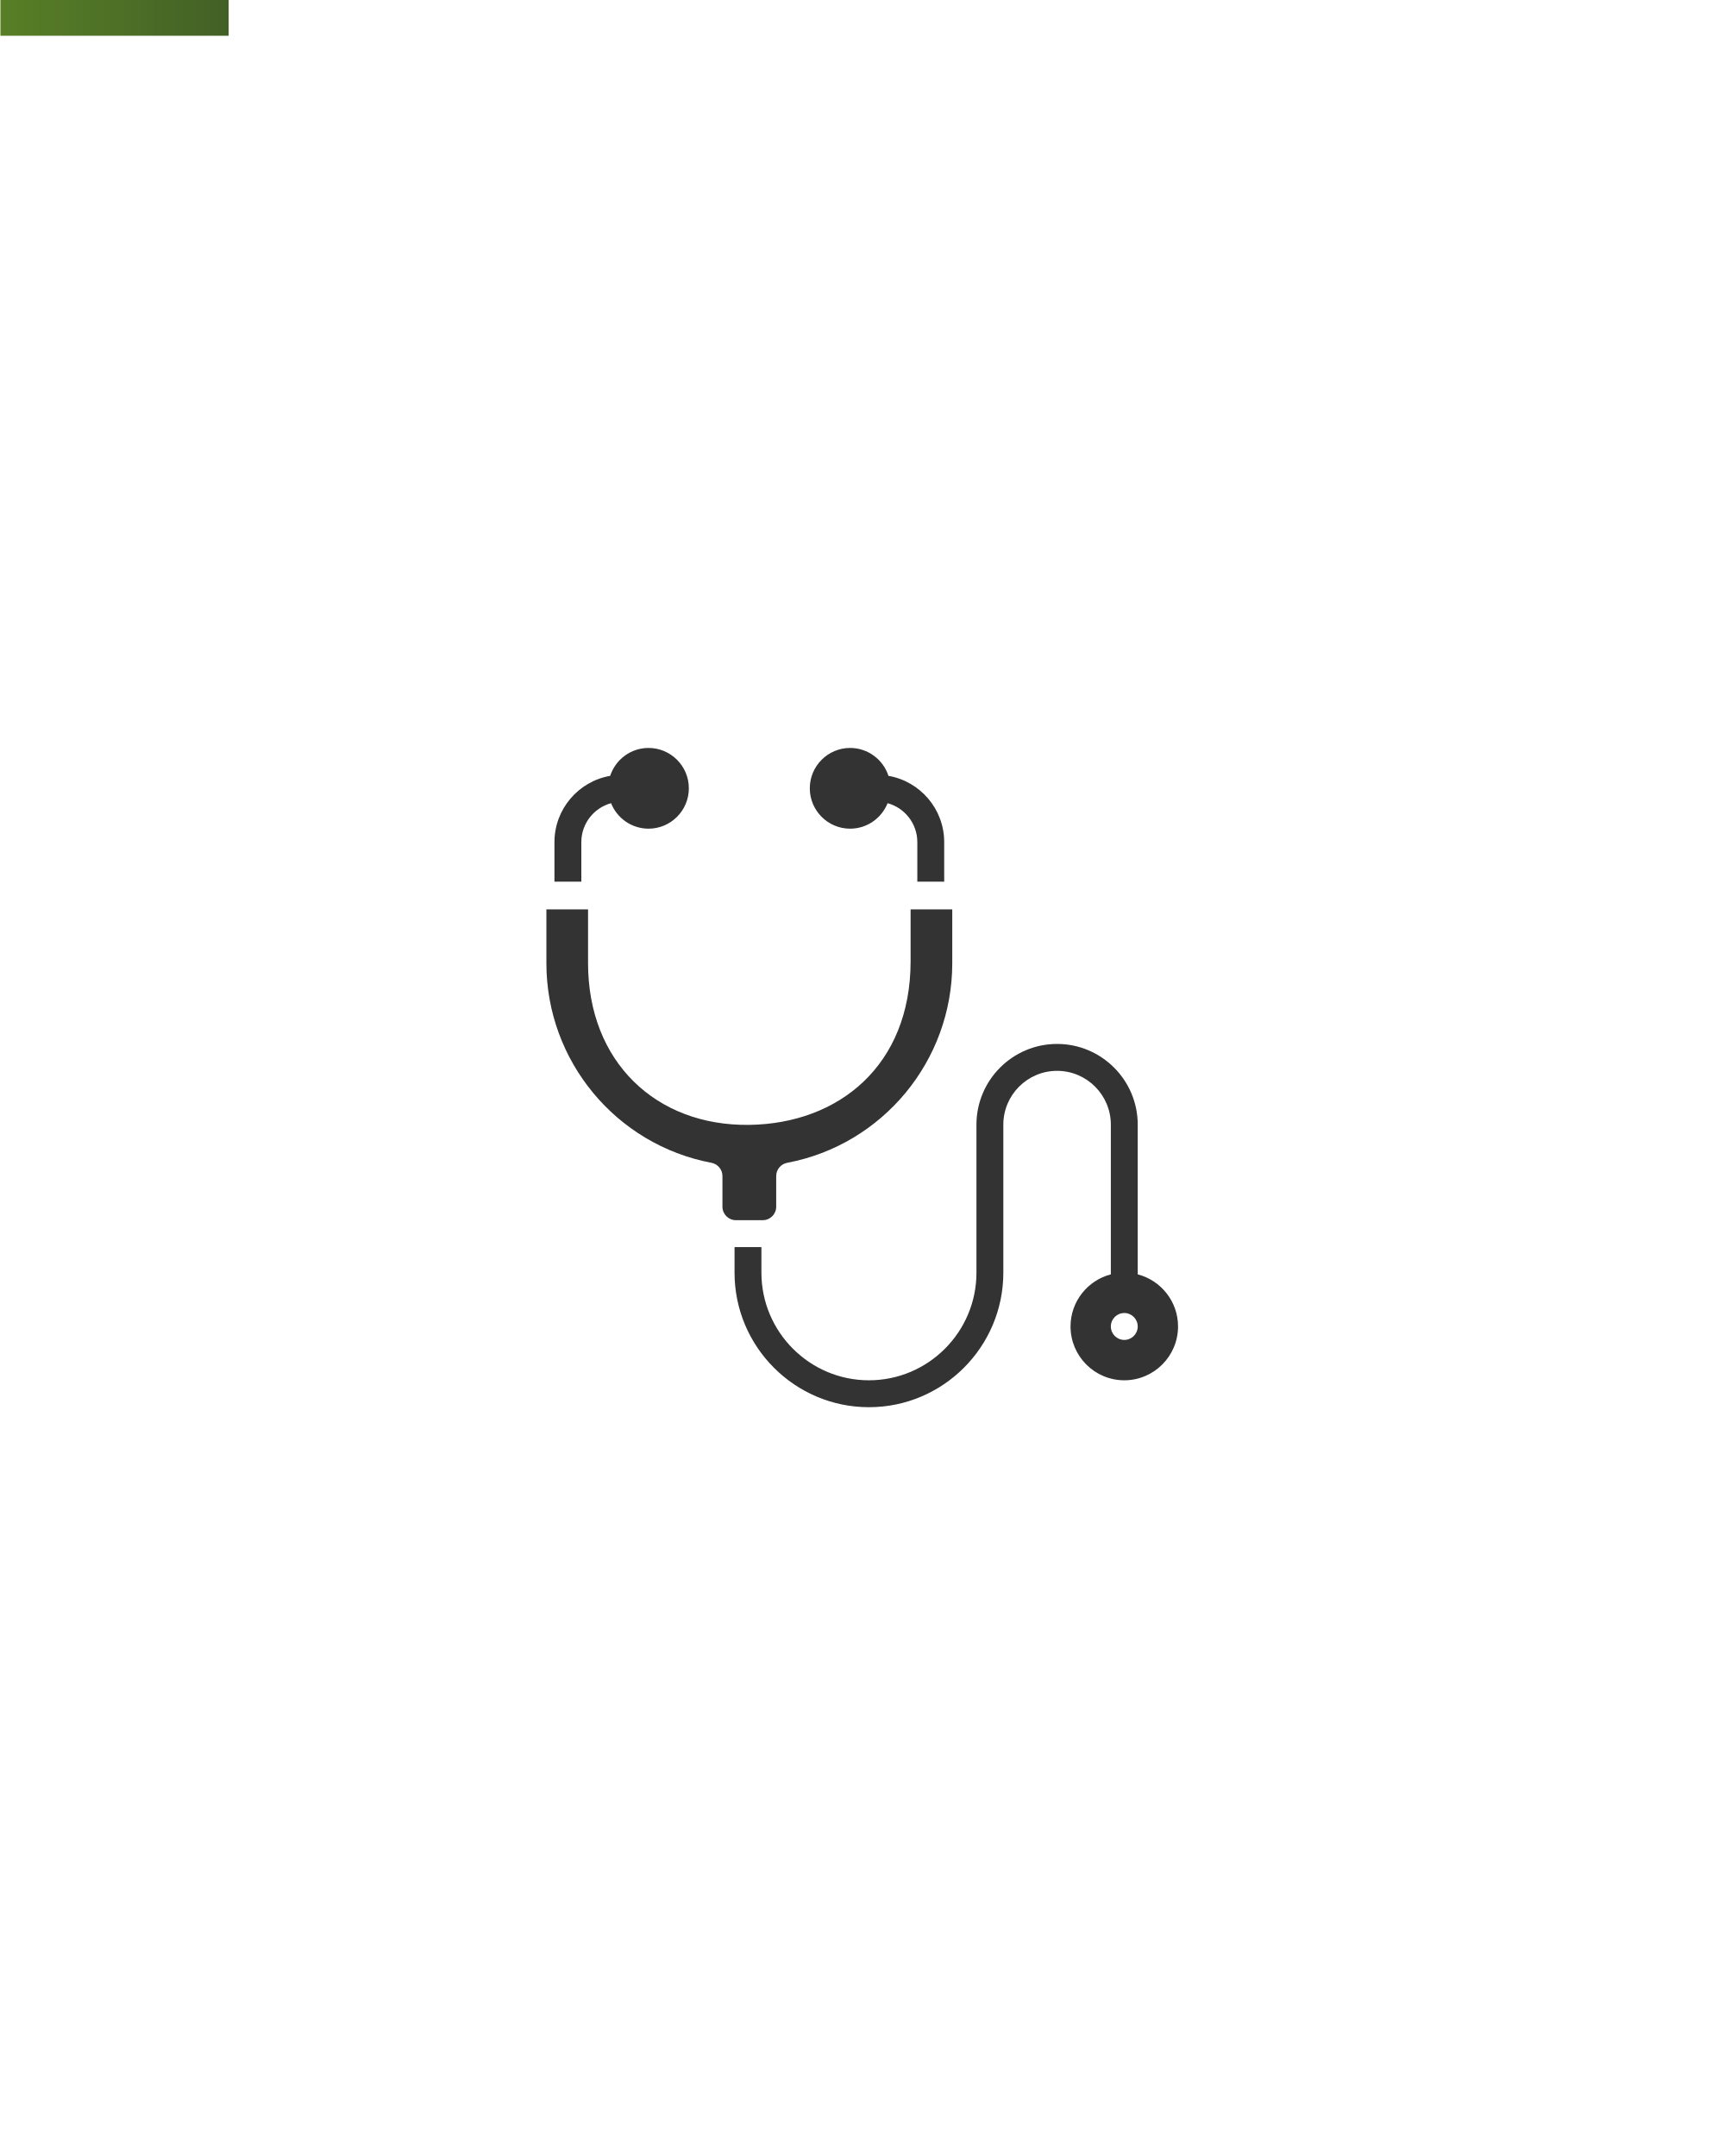
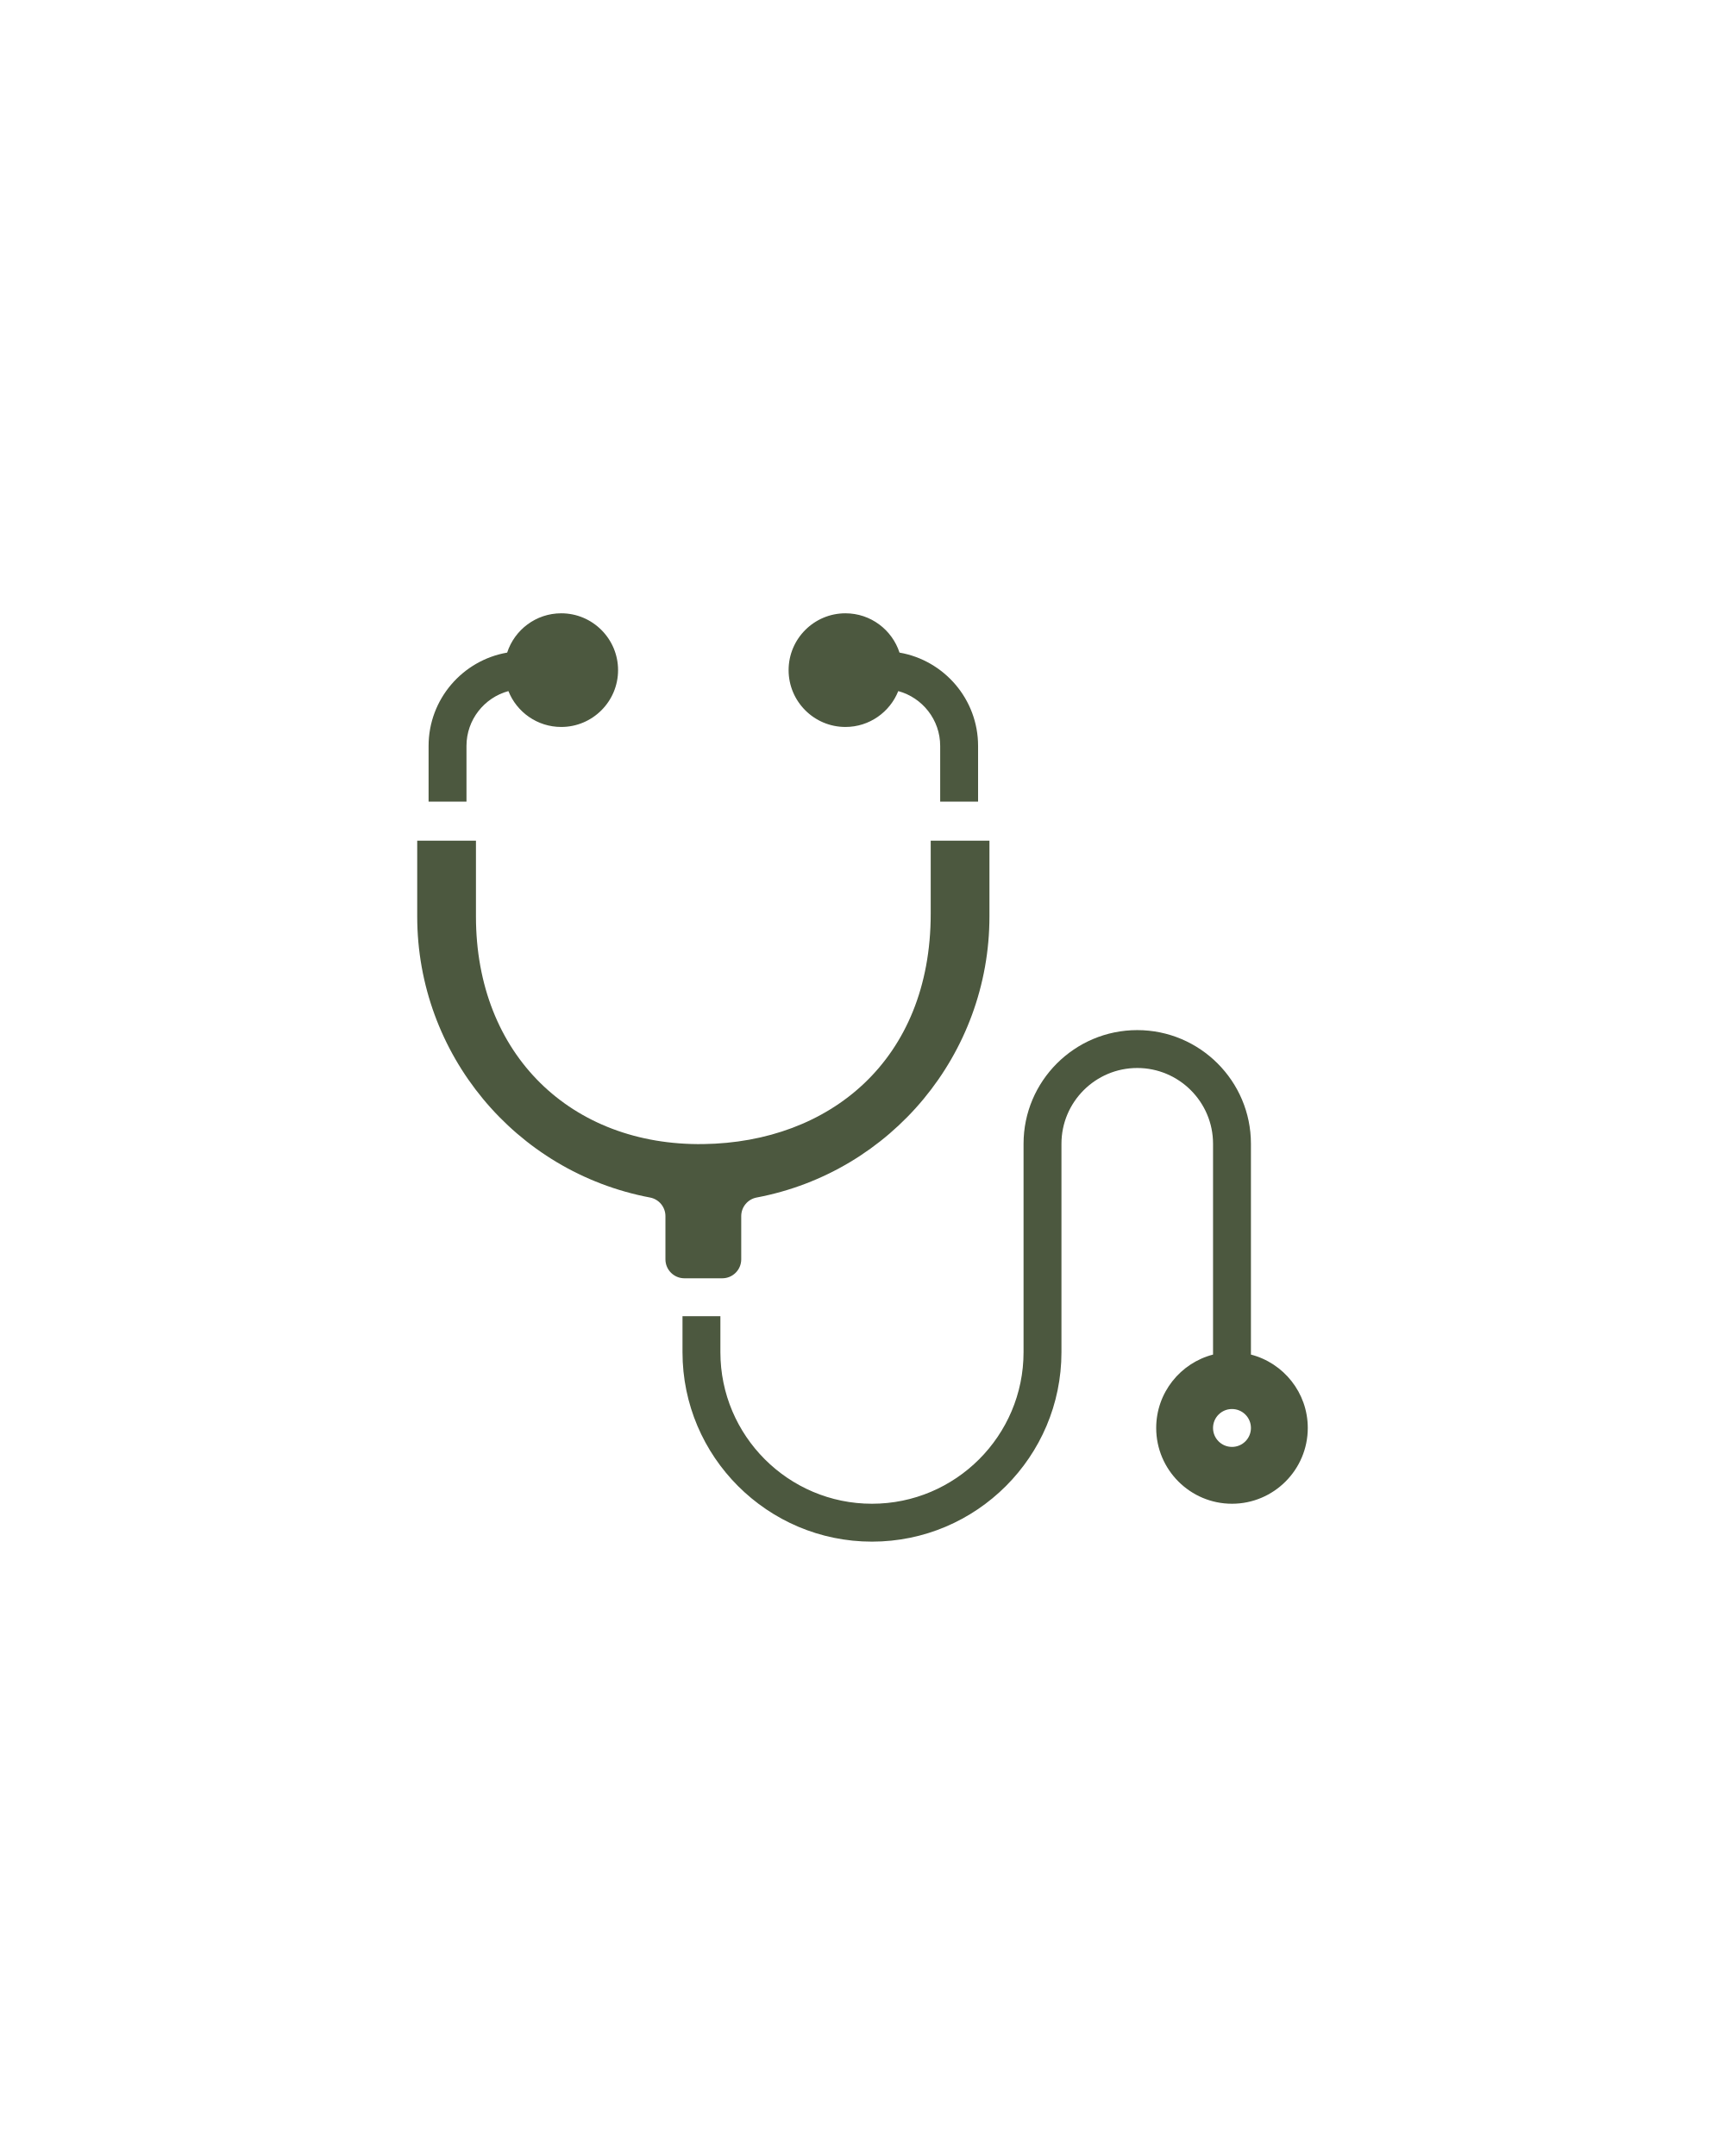
<svg xmlns="http://www.w3.org/2000/svg" width="1080" zoomAndPan="magnify" viewBox="0 0 810 1012.5" height="1350" preserveAspectRatio="xMidYMid meet" version="1.2">
  <defs>
-     <clipPath id="751daba487">
-       <path d="M 0.199 0 L 108 0 L 108 17 L 0.199 17 Z M 0.199 0 " />
+     <clipPath id="da43a42a98">
+       <path d="M 320 483 L 614.027 483 L 614.027 724 L 320 724 Z M 320 483 " />
    </clipPath>
-     <clipPath id="ccfb575180">
-       <path d="M -198.102 16.758 L 107.367 16.797 L 107.375 -29.352 C 107.375 -50.816 89.98 -68.227 68.508 -68.227 L -198.09 -68.258 Z M -198.102 16.758 " />
+     <clipPath id="5d0e04e7b3">
+       <path d="M 370 288.016 L 460 288.016 L 460 377 L 370 377 Z M 370 288.016 " />
    </clipPath>
-     <linearGradient x1="330.013" gradientTransform="matrix(0.626876,0,0,0.626915,-206.6771,-164.5711)" y1="221.464" x2="500.98" gradientUnits="userSpaceOnUse" y2="221.464" id="28dd773930">
-       <stop style="stop-color:#587f26;stop-opacity:1;" offset="0" />
-       <stop style="stop-color:#577e26;stop-opacity:1;" offset="0.031" />
-       <stop style="stop-color:#577d26;stop-opacity:1;" offset="0.062" />
-       <stop style="stop-color:#567c26;stop-opacity:1;" offset="0.094" />
-       <stop style="stop-color:#557b26;stop-opacity:1;" offset="0.125" />
-       <stop style="stop-color:#557a26;stop-opacity:1;" offset="0.156" />
-       <stop style="stop-color:#547926;stop-opacity:1;" offset="0.188" />
-       <stop style="stop-color:#537826;stop-opacity:1;" offset="0.219" />
-       <stop style="stop-color:#537726;stop-opacity:1;" offset="0.25" />
-       <stop style="stop-color:#527726;stop-opacity:1;" offset="0.281" />
-       <stop style="stop-color:#517626;stop-opacity:1;" offset="0.312" />
-       <stop style="stop-color:#517526;stop-opacity:1;" offset="0.344" />
-       <stop style="stop-color:#507426;stop-opacity:1;" offset="0.375" />
-       <stop style="stop-color:#4f7326;stop-opacity:1;" offset="0.406" />
-       <stop style="stop-color:#4f7226;stop-opacity:1;" offset="0.438" />
-       <stop style="stop-color:#4e7126;stop-opacity:1;" offset="0.469" />
-       <stop style="stop-color:#4d7026;stop-opacity:1;" offset="0.5" />
-       <stop style="stop-color:#4d6f26;stop-opacity:1;" offset="0.531" />
-       <stop style="stop-color:#4c6e26;stop-opacity:1;" offset="0.562" />
-       <stop style="stop-color:#4b6d26;stop-opacity:1;" offset="0.594" />
-       <stop style="stop-color:#4b6c26;stop-opacity:1;" offset="0.625" />
-       <stop style="stop-color:#4a6b26;stop-opacity:1;" offset="0.656" />
-       <stop style="stop-color:#496a26;stop-opacity:1;" offset="0.688" />
-       <stop style="stop-color:#486926;stop-opacity:1;" offset="0.719" />
-       <stop style="stop-color:#486826;stop-opacity:1;" offset="0.75" />
-       <stop style="stop-color:#476726;stop-opacity:1;" offset="0.781" />
-       <stop style="stop-color:#466626;stop-opacity:1;" offset="0.812" />
-       <stop style="stop-color:#466526;stop-opacity:1;" offset="0.844" />
-       <stop style="stop-color:#456426;stop-opacity:1;" offset="0.875" />
-       <stop style="stop-color:#446326;stop-opacity:1;" offset="0.906" />
-       <stop style="stop-color:#446226;stop-opacity:1;" offset="0.938" />
-       <stop style="stop-color:#436126;stop-opacity:1;" offset="0.969" />
-       <stop style="stop-color:#426026;stop-opacity:1;" offset="1" />
-     </linearGradient>
-     <filter x="0%" y="0%" width="100%" filterUnits="objectBoundingBox" id="b6d8e36ac5" height="100%">
-       <feColorMatrix values="0 0 0 0 1 0 0 0 0 1 0 0 0 0 1 0 0 0 1 0" type="matrix" in="SourceGraphic" />
-     </filter>
-     <clipPath id="dcdcbcf0a8">
-       <path d="M 88 139 L 297.293 139 L 297.293 309.848 L 88 309.848 Z M 88 139 " />
+     <clipPath id="415f884006">
+       <path d="M 195.734 394 L 465 394 L 465 601 L 195.734 601 Z M 195.734 394 " />
    </clipPath>
-     <clipPath id="3b60246a34">
-       <path d="M 124 0.25 L 188 0.25 L 188 64 L 124 64 Z M 124 0.25 " />
+     <clipPath id="b04d17ae16">
+       <path d="M 201 288.016 L 291 288.016 L 291 377 L 201 377 Z M 201 288.016 " />
    </clipPath>
-     <clipPath id="eab7b12901">
-       <path d="M 0.441 76 L 192 76 L 192 223 L 0.441 223 Z M 0.441 76 " />
+     <clipPath id="b4565fa9c7">
+       <path d="M 420.5 502.488 L 427.527 502.488 L 427.527 509.512 L 420.5 509.512 Z M 420.5 502.488 " />
    </clipPath>
-     <clipPath id="e233f462fd">
-       <path d="M 4 0.25 L 68 0.25 L 68 64 L 4 64 Z M 4 0.25 " />
+     <clipPath id="aeb9c5b0f6">
+       <path d="M 0.5 0.488 L 7.527 0.488 L 7.527 7.512 L 0.5 7.512 Z M 0.5 0.488 " />
    </clipPath>
-     <clipPath id="bbc51f800a">
-       <rect x="0" width="299" y="0" height="310" />
+     <clipPath id="678a7f9e26">
+       <rect x="0" width="8" y="0" height="8" />
    </clipPath>
  </defs>
-   <g id="2c87dd44bd">
-     <g clip-rule="nonzero" clip-path="url(#751daba487)">
-       <g clip-rule="nonzero" clip-path="url(#ccfb575180)">
-         <path style=" stroke:none;fill-rule:nonzero;fill:url(#28dd773930);" d="M 0.199 0 L 0.199 16.797 L 107.375 16.797 L 107.375 0 Z M 0.199 0 " />
-       </g>
+   <g id="ce56deac72">
+     <g clip-rule="nonzero" clip-path="url(#da43a42a98)">
+       <path style=" stroke:none;fill-rule:nonzero;fill:#4c583f;fill-opacity:1;" d="M 587.395 636.137 L 587.395 537.141 C 587.395 507.707 563.445 483.758 534.008 483.758 C 504.574 483.758 480.625 507.707 480.625 537.141 L 480.625 635.012 C 480.625 674.258 448.695 706.188 409.445 706.188 C 370.199 706.188 338.27 674.258 338.27 635.012 L 338.27 618.105 L 320.477 618.105 L 320.477 635.012 C 320.473 684.07 360.387 723.984 409.445 723.984 C 458.508 723.984 498.422 684.07 498.422 635.012 L 498.422 537.141 C 498.422 517.516 514.387 501.551 534.012 501.551 C 553.633 501.551 569.602 517.516 569.602 537.141 L 569.602 636.137 C 554.266 640.098 542.91 654.047 542.91 670.598 C 542.91 690.223 558.875 706.188 578.496 706.188 C 598.121 706.188 614.086 690.223 614.086 670.598 C 614.086 654.047 602.727 640.098 587.395 636.137 Z M 578.496 679.496 C 573.582 679.496 569.598 675.512 569.598 670.602 C 569.598 665.688 573.582 661.703 578.496 661.703 C 583.41 661.703 587.395 665.688 587.395 670.602 C 587.395 675.512 583.41 679.496 578.496 679.496 Z M 578.496 679.496 " />
    </g>
-     <g mask="url(#30affd8500)" transform="matrix(1,0,0,1,256,351)">
-       <g clip-path="url(#bbc51f800a)">
-         <g clip-rule="nonzero" clip-path="url(#dcdcbcf0a8)">
-           <path style=" stroke:none;fill-rule:nonzero;fill:#000000;fill-opacity:1;" d="M 278.234 247.465 L 278.234 177.164 C 278.234 156.258 261.25 139.254 240.371 139.254 C 219.492 139.254 202.508 156.258 202.508 177.164 L 202.508 246.664 C 202.508 274.535 179.859 297.211 152.023 297.211 C 124.184 297.211 101.535 274.535 101.535 246.664 L 101.535 234.66 L 88.914 234.66 L 88.914 246.664 C 88.914 281.504 117.223 309.848 152.023 309.848 C 186.82 309.848 215.129 281.504 215.129 246.664 L 215.129 177.16 C 215.129 163.227 226.453 151.887 240.371 151.887 C 254.289 151.887 265.613 163.227 265.613 177.16 L 265.613 247.465 C 254.738 250.277 246.684 260.184 246.684 271.938 C 246.684 285.871 258.008 297.211 271.926 297.211 C 285.844 297.211 297.168 285.871 297.168 271.938 C 297.168 260.184 289.109 250.277 278.234 247.465 Z M 271.926 278.254 C 268.438 278.254 265.613 275.426 265.613 271.938 C 265.613 268.449 268.438 265.617 271.926 265.617 C 275.41 265.617 278.234 268.449 278.234 271.938 C 278.234 275.426 275.41 278.254 271.926 278.254 Z M 271.926 278.254 " />
-         </g>
-         <g clip-rule="nonzero" clip-path="url(#3b60246a34)">
-           <path style=" stroke:none;fill-rule:nonzero;fill:#000000;fill-opacity:1;" d="M 143.188 38.16 C 151.16 38.16 157.996 33.195 160.781 26.191 C 168.816 28.383 174.742 35.75 174.742 44.477 L 174.742 63.055 L 187.363 63.055 L 187.363 44.477 C 187.363 28.898 176.035 15.922 161.191 13.355 C 158.723 5.758 151.586 0.25 143.188 0.25 C 132.746 0.25 124.254 8.754 124.254 19.203 C 124.254 29.656 132.746 38.16 143.188 38.16 Z M 143.188 38.16 " />
-         </g>
-         <g clip-rule="nonzero" clip-path="url(#eab7b12901)">
-           <path style=" stroke:none;fill-rule:nonzero;fill:#000000;fill-opacity:1;" d="M 102.168 222.023 C 105.648 222.023 108.477 219.188 108.477 215.703 L 108.477 201.293 C 108.477 198.254 110.637 195.648 113.617 195.086 C 158.539 186.574 191.148 147.152 191.148 101.344 L 191.148 76.07 L 171.586 76.07 L 171.586 100.445 C 171.586 149.27 137.945 176.672 95.855 177.262 C 51.945 177.879 20.129 147.52 20.129 101.344 L 20.129 76.07 L 0.566 76.07 L 0.566 101.344 C 0.566 147.152 33.172 186.574 78.098 195.086 C 81.078 195.648 83.234 198.258 83.234 201.293 L 83.234 215.703 C 83.234 219.188 86.066 222.023 89.547 222.023 Z M 102.168 222.023 " />
-         </g>
-         <g clip-rule="nonzero" clip-path="url(#e233f462fd)">
-           <path style=" stroke:none;fill-rule:nonzero;fill:#000000;fill-opacity:1;" d="M 16.973 44.477 C 16.973 35.75 22.898 28.383 30.934 26.191 C 33.719 33.195 40.551 38.16 48.527 38.16 C 58.965 38.16 67.457 29.656 67.457 19.203 C 67.457 8.754 58.965 0.25 48.527 0.25 C 40.125 0.25 32.988 5.758 30.52 13.355 C 15.68 15.922 4.352 28.898 4.352 44.477 L 4.352 63.055 L 16.973 63.055 Z M 16.973 44.477 " />
+     <g clip-rule="nonzero" clip-path="url(#5d0e04e7b3)">
+       <path style=" stroke:none;fill-rule:nonzero;fill:#4c583f;fill-opacity:1;" d="M 396.992 341.398 C 408.234 341.398 417.871 334.406 421.797 324.547 C 433.125 327.633 441.477 338.004 441.477 350.297 L 441.477 376.453 L 459.273 376.453 L 459.273 350.297 C 459.273 328.355 443.301 310.086 422.375 306.473 C 418.898 295.773 408.836 288.016 396.992 288.016 C 382.273 288.016 370.301 299.988 370.301 314.707 C 370.301 329.426 382.273 341.398 396.992 341.398 Z M 396.992 341.398 " />
+     </g>
+     <g clip-rule="nonzero" clip-path="url(#415f884006)">
+       <path style=" stroke:none;fill-rule:nonzero;fill:#4c583f;fill-opacity:1;" d="M 339.16 600.312 C 344.066 600.312 348.055 596.32 348.055 591.414 L 348.055 571.121 C 348.055 566.844 351.098 563.172 355.301 562.379 C 418.637 550.398 464.609 494.879 464.609 430.371 L 464.609 394.785 L 437.031 394.785 L 437.031 429.109 C 437.031 497.863 389.598 536.453 330.262 537.281 C 268.348 538.148 223.492 495.395 223.492 430.371 L 223.492 394.785 L 195.91 394.785 L 195.91 430.371 C 195.91 494.879 241.883 550.398 305.223 562.379 C 309.426 563.172 312.465 566.844 312.465 571.121 L 312.465 591.414 C 312.465 596.32 316.457 600.312 321.363 600.312 Z M 339.16 600.312 " />
+     </g>
+     <g clip-rule="nonzero" clip-path="url(#b04d17ae16)">
+       <path style=" stroke:none;fill-rule:nonzero;fill:#4c583f;fill-opacity:1;" d="M 219.043 350.297 C 219.043 338.004 227.398 327.633 238.727 324.547 C 242.652 334.406 252.289 341.398 263.531 341.398 C 278.25 341.398 290.223 329.426 290.223 314.707 C 290.223 299.988 278.25 288.016 263.531 288.016 C 251.688 288.016 241.625 295.773 238.145 306.473 C 217.223 310.086 201.25 328.355 201.25 350.297 L 201.25 376.453 L 219.043 376.453 Z M 219.043 350.297 " />
+     </g>
+     <g clip-rule="nonzero" clip-path="url(#b4565fa9c7)">
+       <g transform="matrix(1,0,0,1,420,502)">
+         <g clip-path="url(#678a7f9e26)">
+           <g clip-rule="nonzero" clip-path="url(#aeb9c5b0f6)">
+             <path style=" stroke:none;fill-rule:nonzero;fill:#4c583f;fill-opacity:1;" d="M 0.5 0.488 L 7.527 0.488 L 7.527 7.512 L 0.5 7.512 Z M 0.5 0.488 " />
+           </g>
        </g>
      </g>
-       <mask id="30affd8500">
-         <g filter="url(#b6d8e36ac5)">
-           <rect x="0" width="810" y="0" height="1012.5" style="fill:#000000;fill-opacity:0.8;stroke:none;" />
-         </g>
-       </mask>
    </g>
  </g>
</svg>
